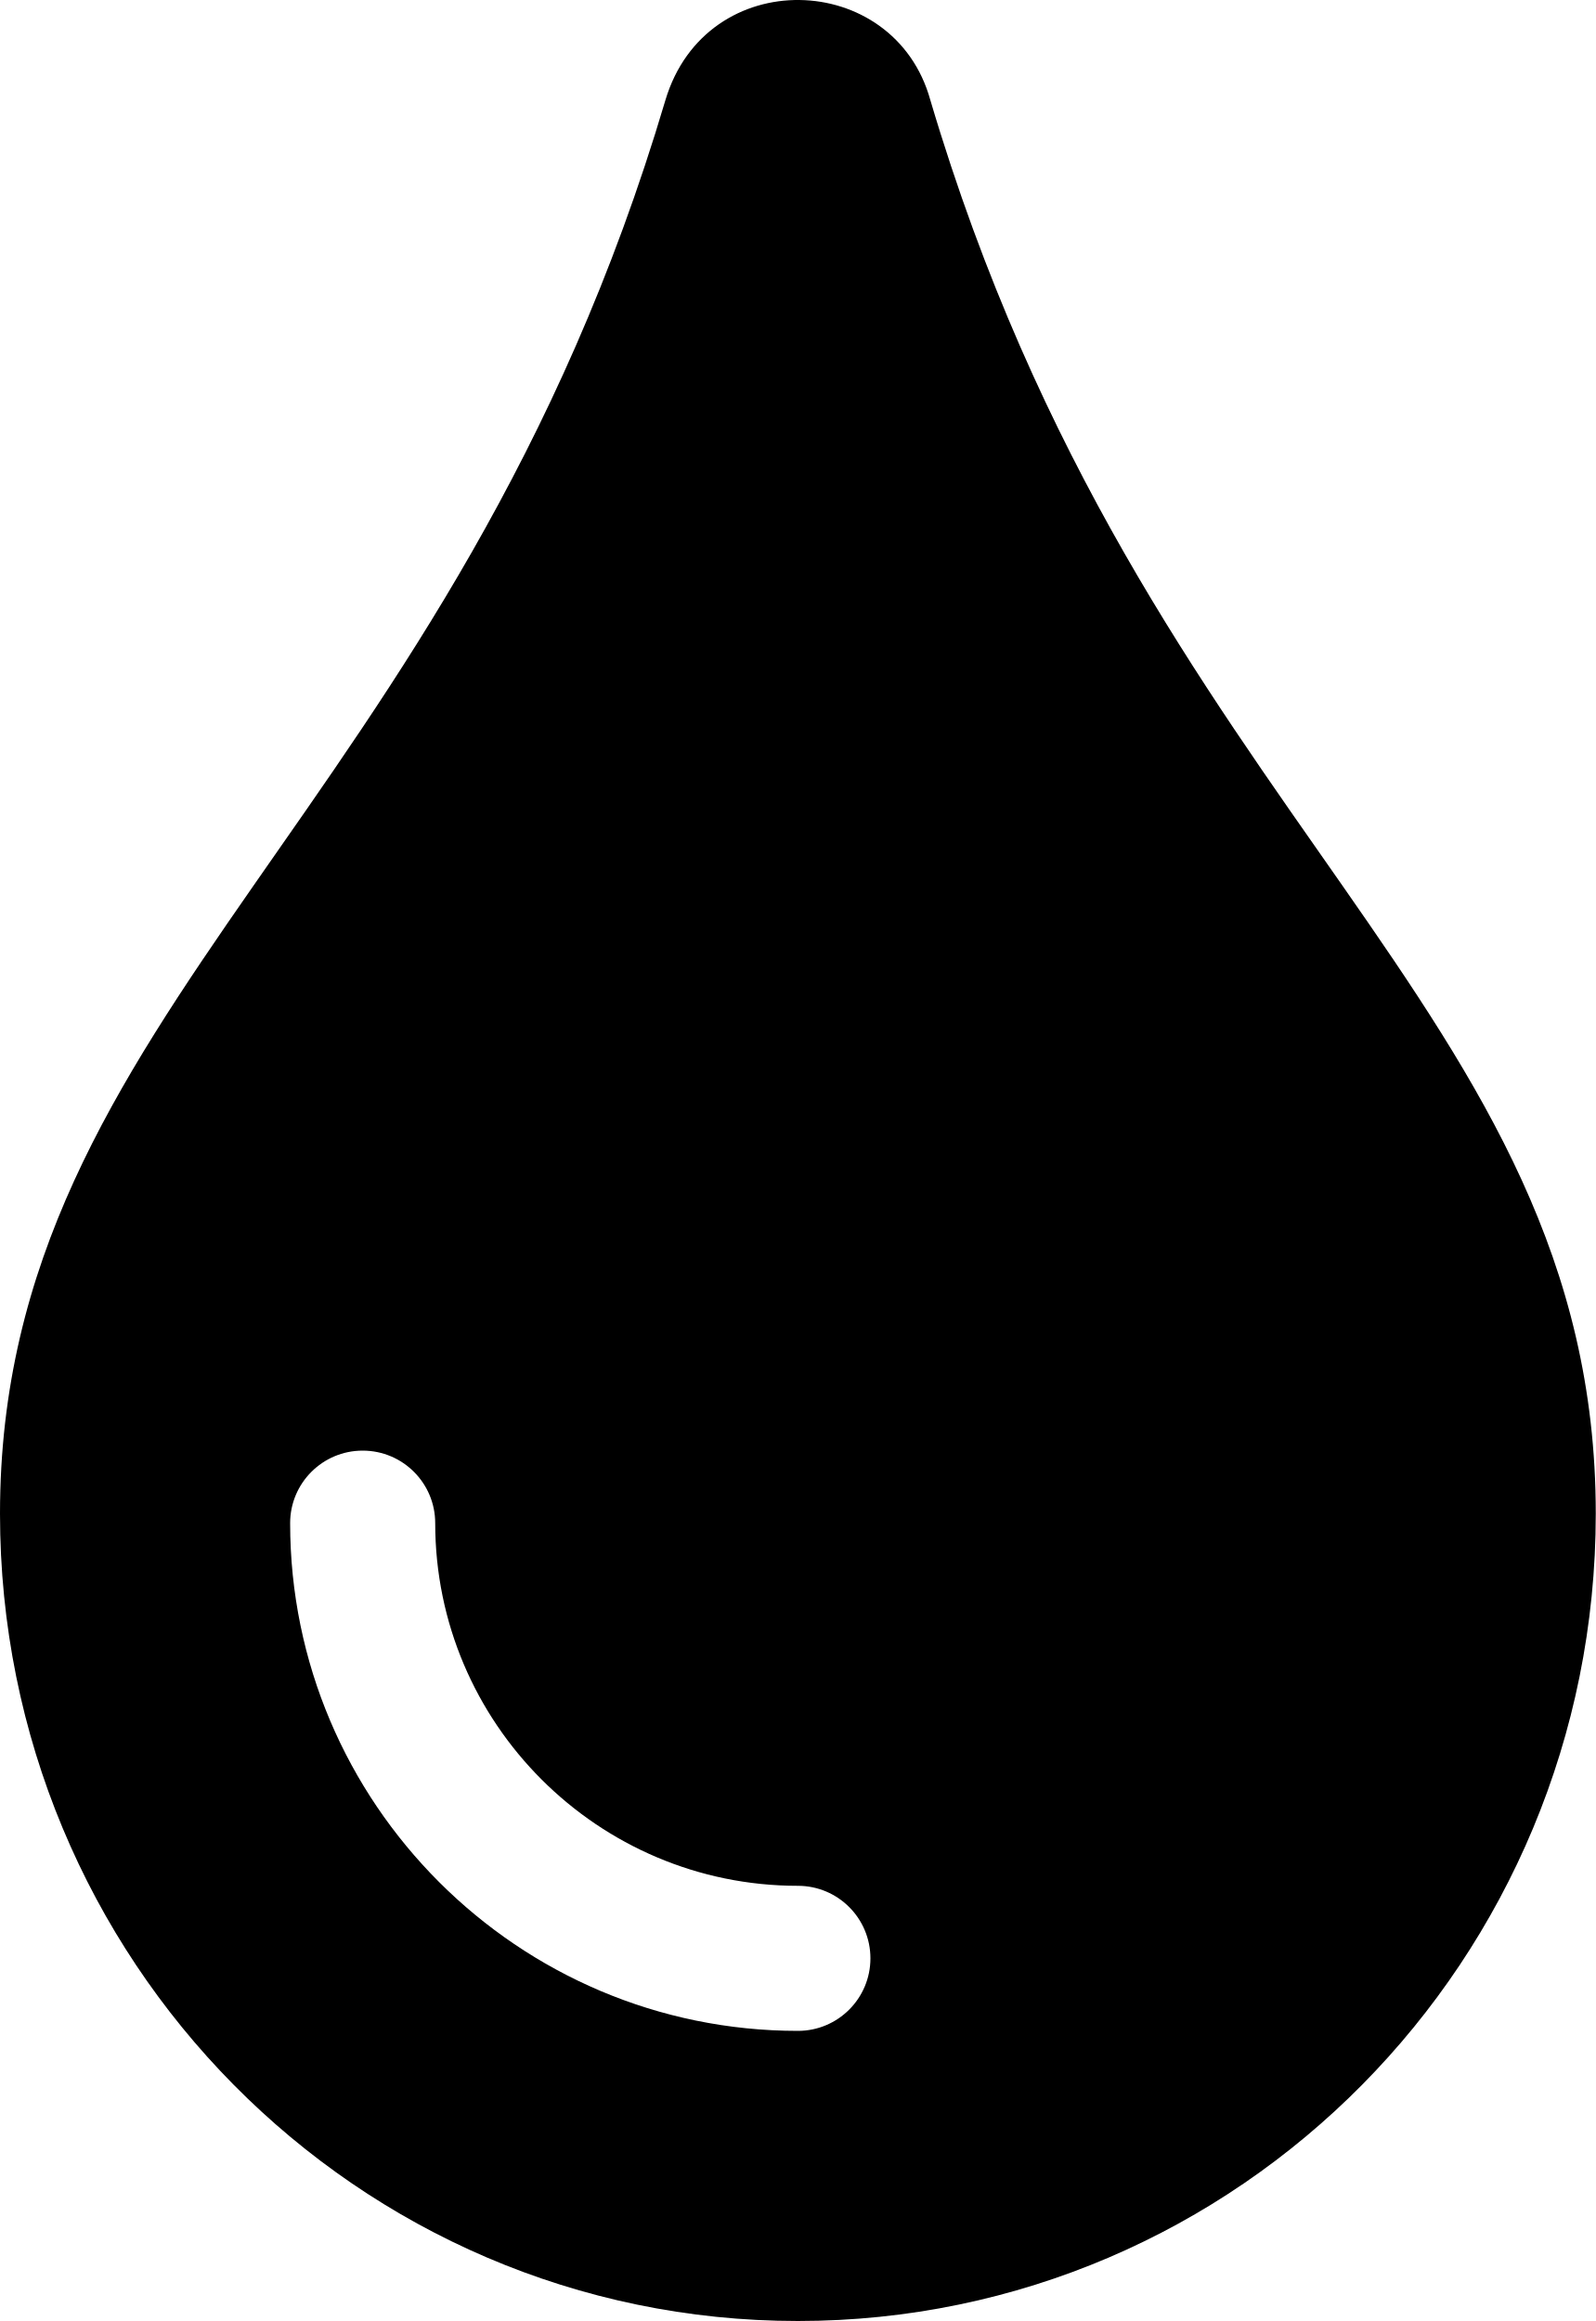
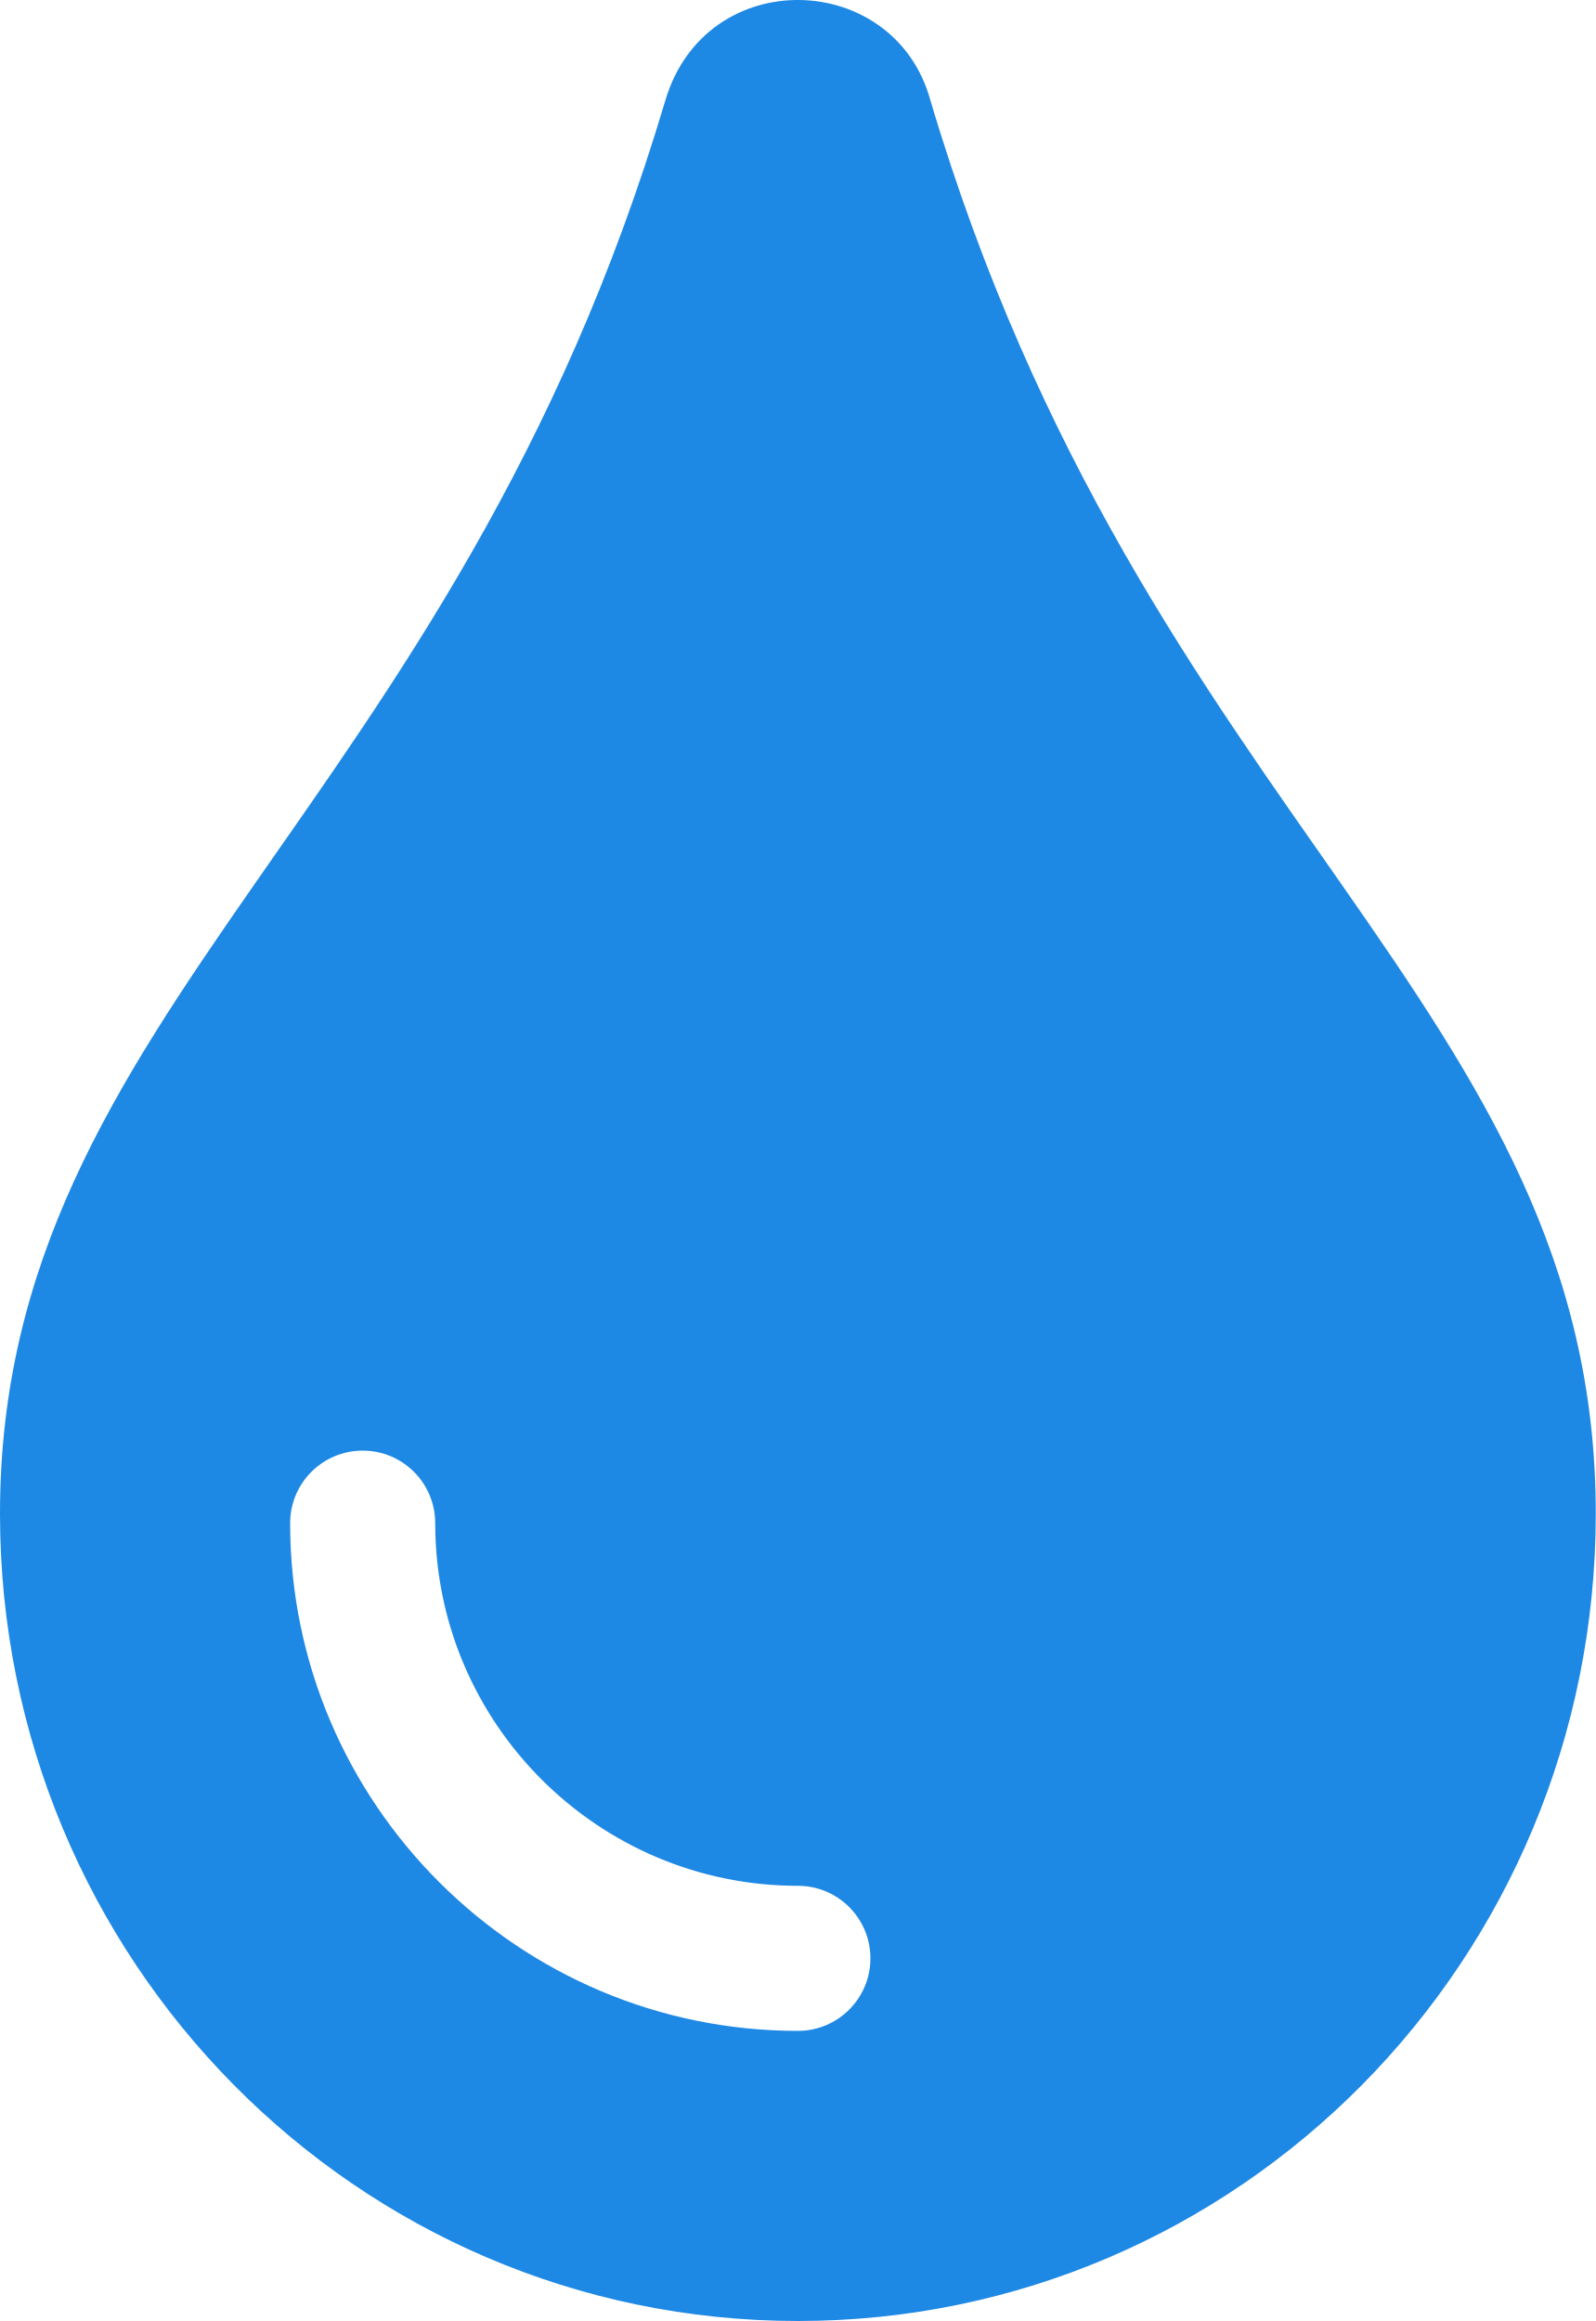
<svg xmlns="http://www.w3.org/2000/svg" aria-hidden="true" focusable="false" data-prefix="fas" data-icon="tint" class="svg-inline--fa fa-tint fa-w-11" role="img" viewBox="0 0 352 512">
-   <path fill="currentColor" d="M205.22 22.09c-7.94-28.78-49.44-30.12-58.44 0C100.01 179.85 0 222.72 0 333.91 0 432.35 78.72 512 176 512s176-79.65 176-178.09c0-111.75-99.79-153.34-146.78-311.82zM176 448c-61.75 0-112-50.25-112-112 0-8.84 7.16-16 16-16s16 7.16 16 16c0 44.11 35.89 80 80 80 8.84 0 16 7.16 16 16s-7.16 16-16 16z" />
+   <path fill="#1e88e5" d="M205.22 22.09c-7.94-28.78-49.44-30.12-58.44 0C100.01 179.85 0 222.72 0 333.91 0 432.35 78.72 512 176 512s176-79.65 176-178.09c0-111.75-99.79-153.34-146.78-311.82zM176 448c-61.75 0-112-50.25-112-112 0-8.84 7.16-16 16-16s16 7.16 16 16c0 44.11 35.89 80 80 80 8.84 0 16 7.16 16 16s-7.16 16-16 16z" />
</svg>
